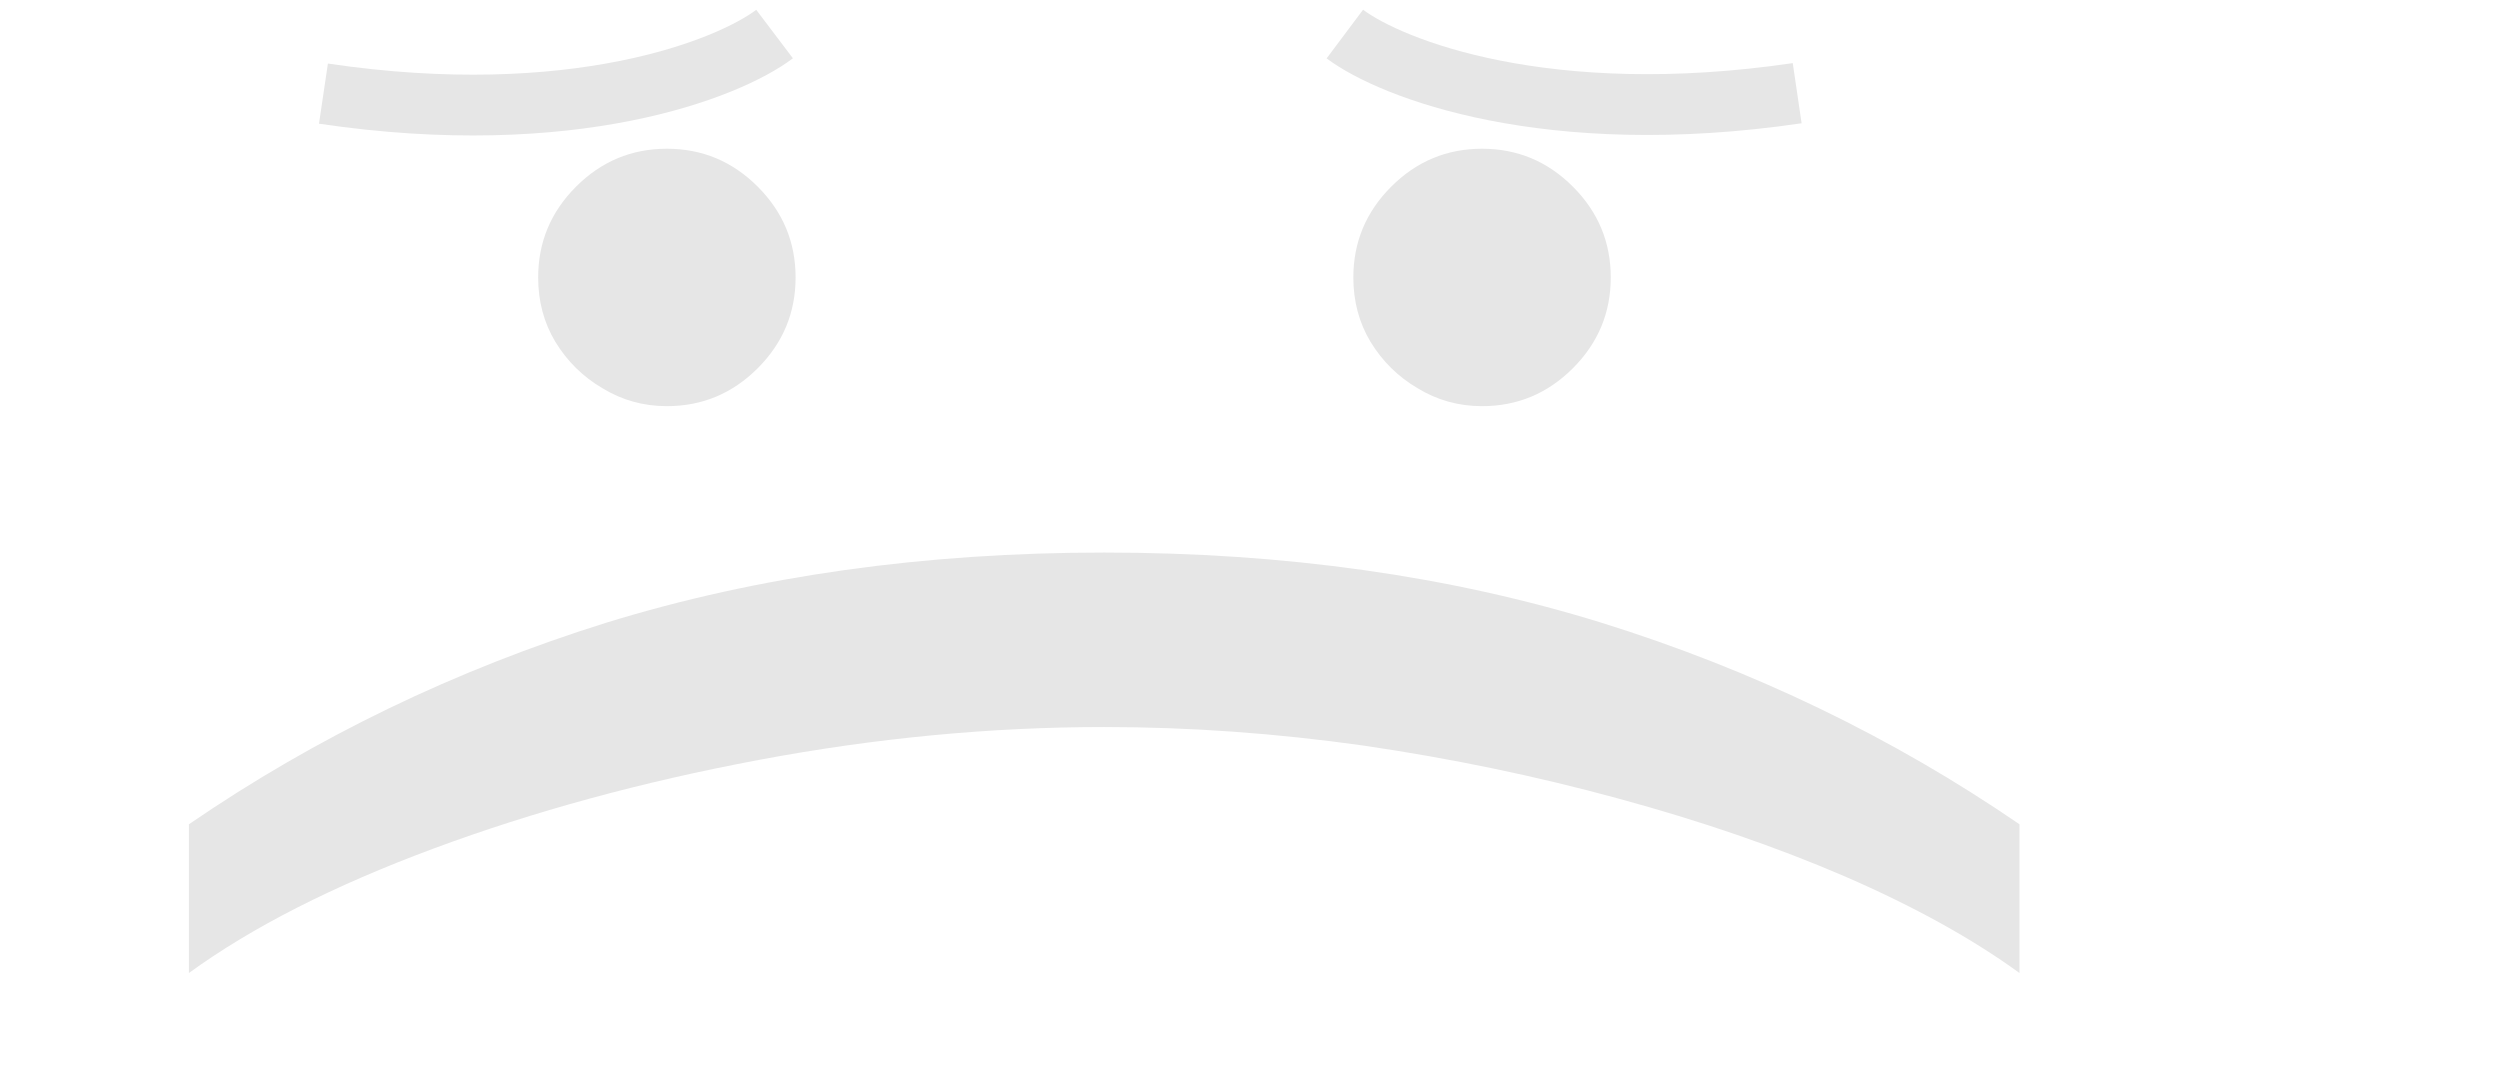
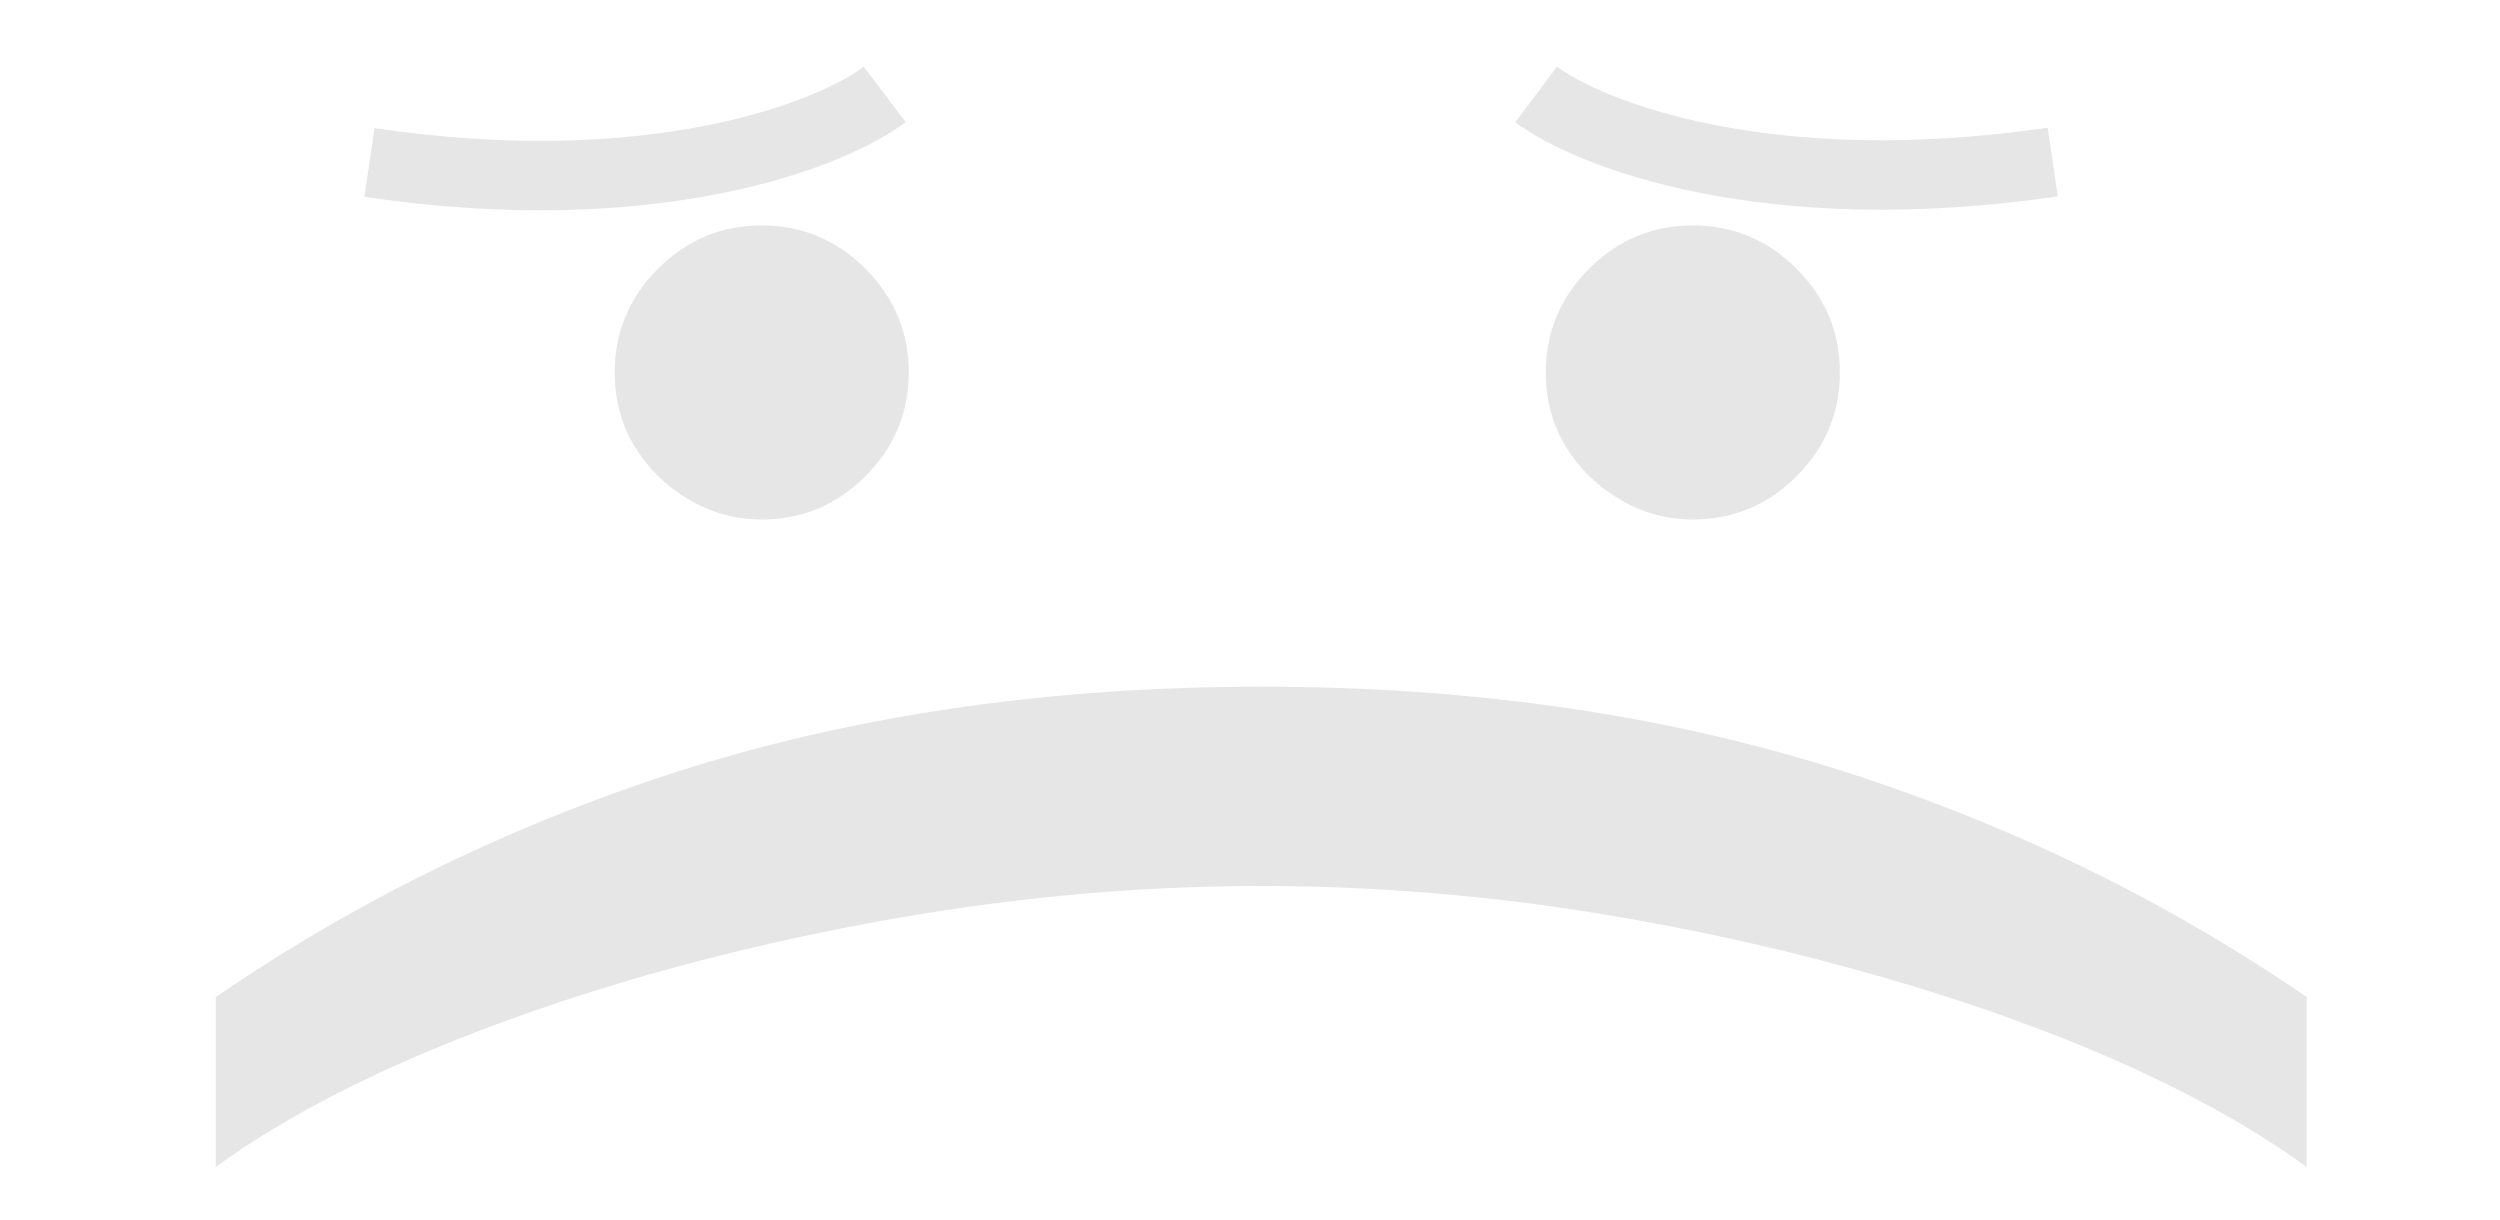
- <svg xmlns="http://www.w3.org/2000/svg" width="1028" height="439" viewBox="0 0 1028 439" fill="none">
-   <path d="M221.295 114.085C221.295 99.579 226.49 87.132 236.879 76.743C247.268 66.354 259.716 61.159 274.222 61.159C288.727 61.159 301.175 66.354 311.564 76.743C321.953 87.132 327.148 99.579 327.148 114.085C327.148 128.591 321.953 141.038 311.564 151.428C301.175 161.817 288.727 167.011 274.222 167.011C264.616 167.011 255.795 164.561 247.759 159.661C239.722 154.956 233.253 148.585 228.352 140.548C223.648 132.707 221.295 123.886 221.295 114.085ZM556.494 114.085C556.494 99.579 561.689 87.132 572.078 76.743C582.467 66.354 594.915 61.159 609.42 61.159C623.926 61.159 636.374 66.354 646.763 76.743C657.152 87.132 662.347 99.579 662.347 114.085C662.347 128.591 657.152 141.038 646.763 151.428C636.374 161.817 623.926 167.011 609.42 167.011C599.815 167.011 590.994 164.561 582.957 159.661C574.92 154.956 568.452 148.585 563.551 140.548C558.847 132.707 556.494 123.886 556.494 114.085Z" fill="black" fill-opacity="0.1" />
-   <path d="M454.045 227.21C528.142 227.21 596.26 236.815 658.399 256.026C720.734 275.432 778.071 303.071 830.409 338.943V400.102C811.003 385.989 787.088 372.757 758.665 360.408C730.438 348.254 699.368 337.571 665.456 328.358C631.74 319.145 596.848 311.892 560.78 306.599C524.712 301.503 489.134 298.955 454.045 298.955C407.392 298.955 360.053 303.463 312.027 312.48C264.001 321.497 219.406 333.651 178.241 348.94C137.077 364.23 103.557 381.284 77.682 400.102V338.943C130.02 303.071 187.259 275.432 249.398 256.026C311.733 236.815 379.949 227.21 454.045 227.21Z" fill="black" fill-opacity="0.1" />
-   <path d="M133 38.5C235.4 53.7 299.333 28.5 318.5 14" stroke="black" stroke-opacity="0.1" stroke-width="25" />
-   <path d="M739 38.324C636.324 53.414 572.218 28.396 553 14" stroke="black" stroke-opacity="0.1" stroke-width="25" />
+ <svg xmlns="http://www.w3.org/2000/svg" width="900" height="439" viewBox="0 0 900 439" fill="none" version="1.1" id="svg10">
+   <defs id="defs14" />
+   <path d="m 221.295,134.085 c 0,-14.505 5.195,-26.953 15.584,-37.342 10.389,-10.389 22.837,-15.584 37.343,-15.584 14.505,0 26.953,5.195 37.342,15.584 10.389,10.389 15.584,22.837 15.584,37.342 0,14.506 -5.195,26.953 -15.584,37.343 -10.389,10.389 -22.837,15.583 -37.342,15.583 -9.606,0 -18.427,-2.45 -26.463,-7.35 -8.037,-4.705 -14.506,-11.076 -19.407,-19.113 -4.704,-7.841 -7.057,-16.662 -7.057,-26.463 z m 335.199,0 c 0,-14.505 5.195,-26.953 15.584,-37.342 10.389,-10.389 22.837,-15.584 37.342,-15.584 14.506,0 26.954,5.195 37.343,15.584 10.389,10.389 15.584,22.837 15.584,37.342 0,14.506 -5.195,26.953 -15.584,37.343 -10.389,10.389 -22.837,15.583 -37.343,15.583 -9.605,0 -18.426,-2.45 -26.463,-7.35 -8.037,-4.705 -14.505,-11.076 -19.406,-19.113 -4.704,-7.841 -7.057,-16.662 -7.057,-26.463 z" fill="#000000" fill-opacity="0.1" id="path2" />
+   <path d="m 454.045,247.21 c 74.097,0 142.215,9.605 204.354,28.816 62.335,19.406 119.672,47.045 172.01,82.917 v 61.159 c -19.406,-14.113 -43.321,-27.345 -71.744,-39.694 -28.227,-12.154 -59.297,-22.837 -93.209,-32.05 -33.716,-9.213 -68.608,-16.466 -104.676,-21.759 -36.068,-5.096 -71.646,-7.644 -106.735,-7.644 -46.653,0 -93.992,4.508 -142.018,13.525 -48.026,9.017 -92.621,21.171 -133.786,36.46 -41.164,15.29 -74.684,32.344 -100.559,51.162 V 358.943 C 130.02,323.071 187.259,295.432 249.398,276.026 311.733,256.815 379.949,247.21 454.045,247.21 Z" fill="#000000" fill-opacity="0.1" id="path4" />
+   <path d="M 133,58.5 C 235.4,73.7 299.333,48.5 318.5,34" stroke="#000000" stroke-opacity="0.1" stroke-width="25" id="path6" />
+   <path d="M 739,58.324 C 636.324,73.414 572.218,48.396 553,34" stroke="#000000" stroke-opacity="0.1" stroke-width="25" id="path8" />
</svg>
